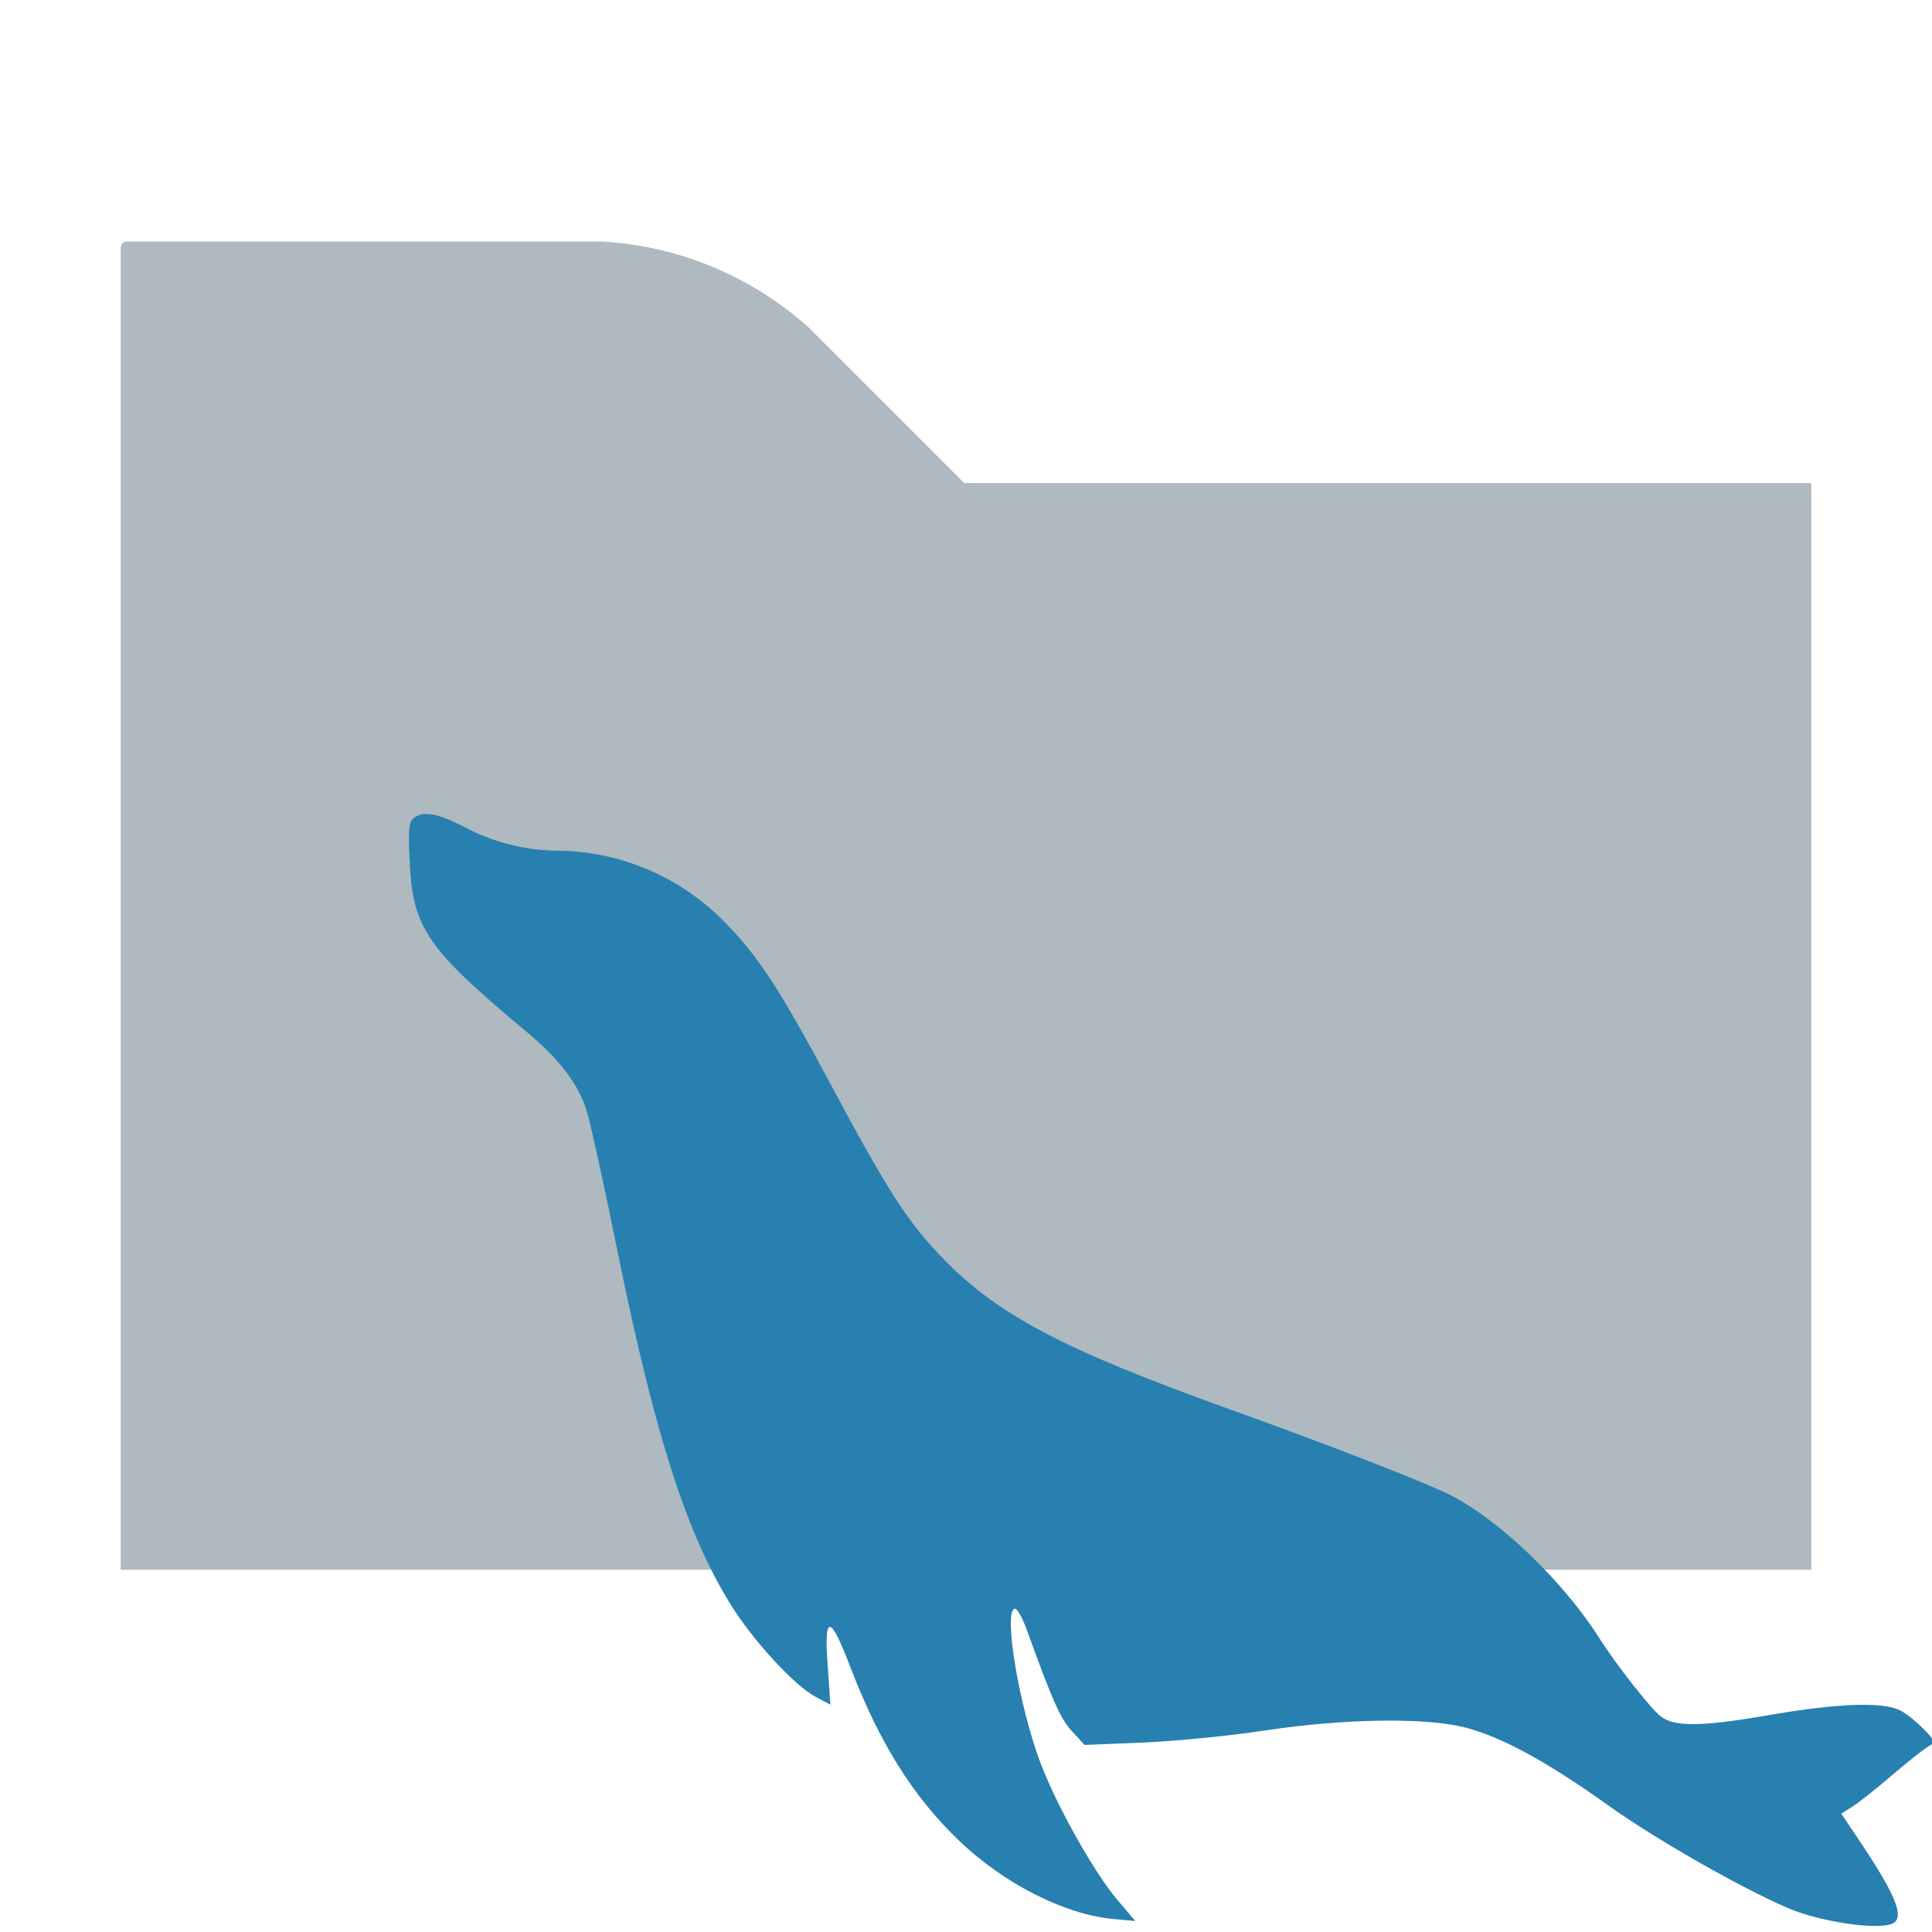
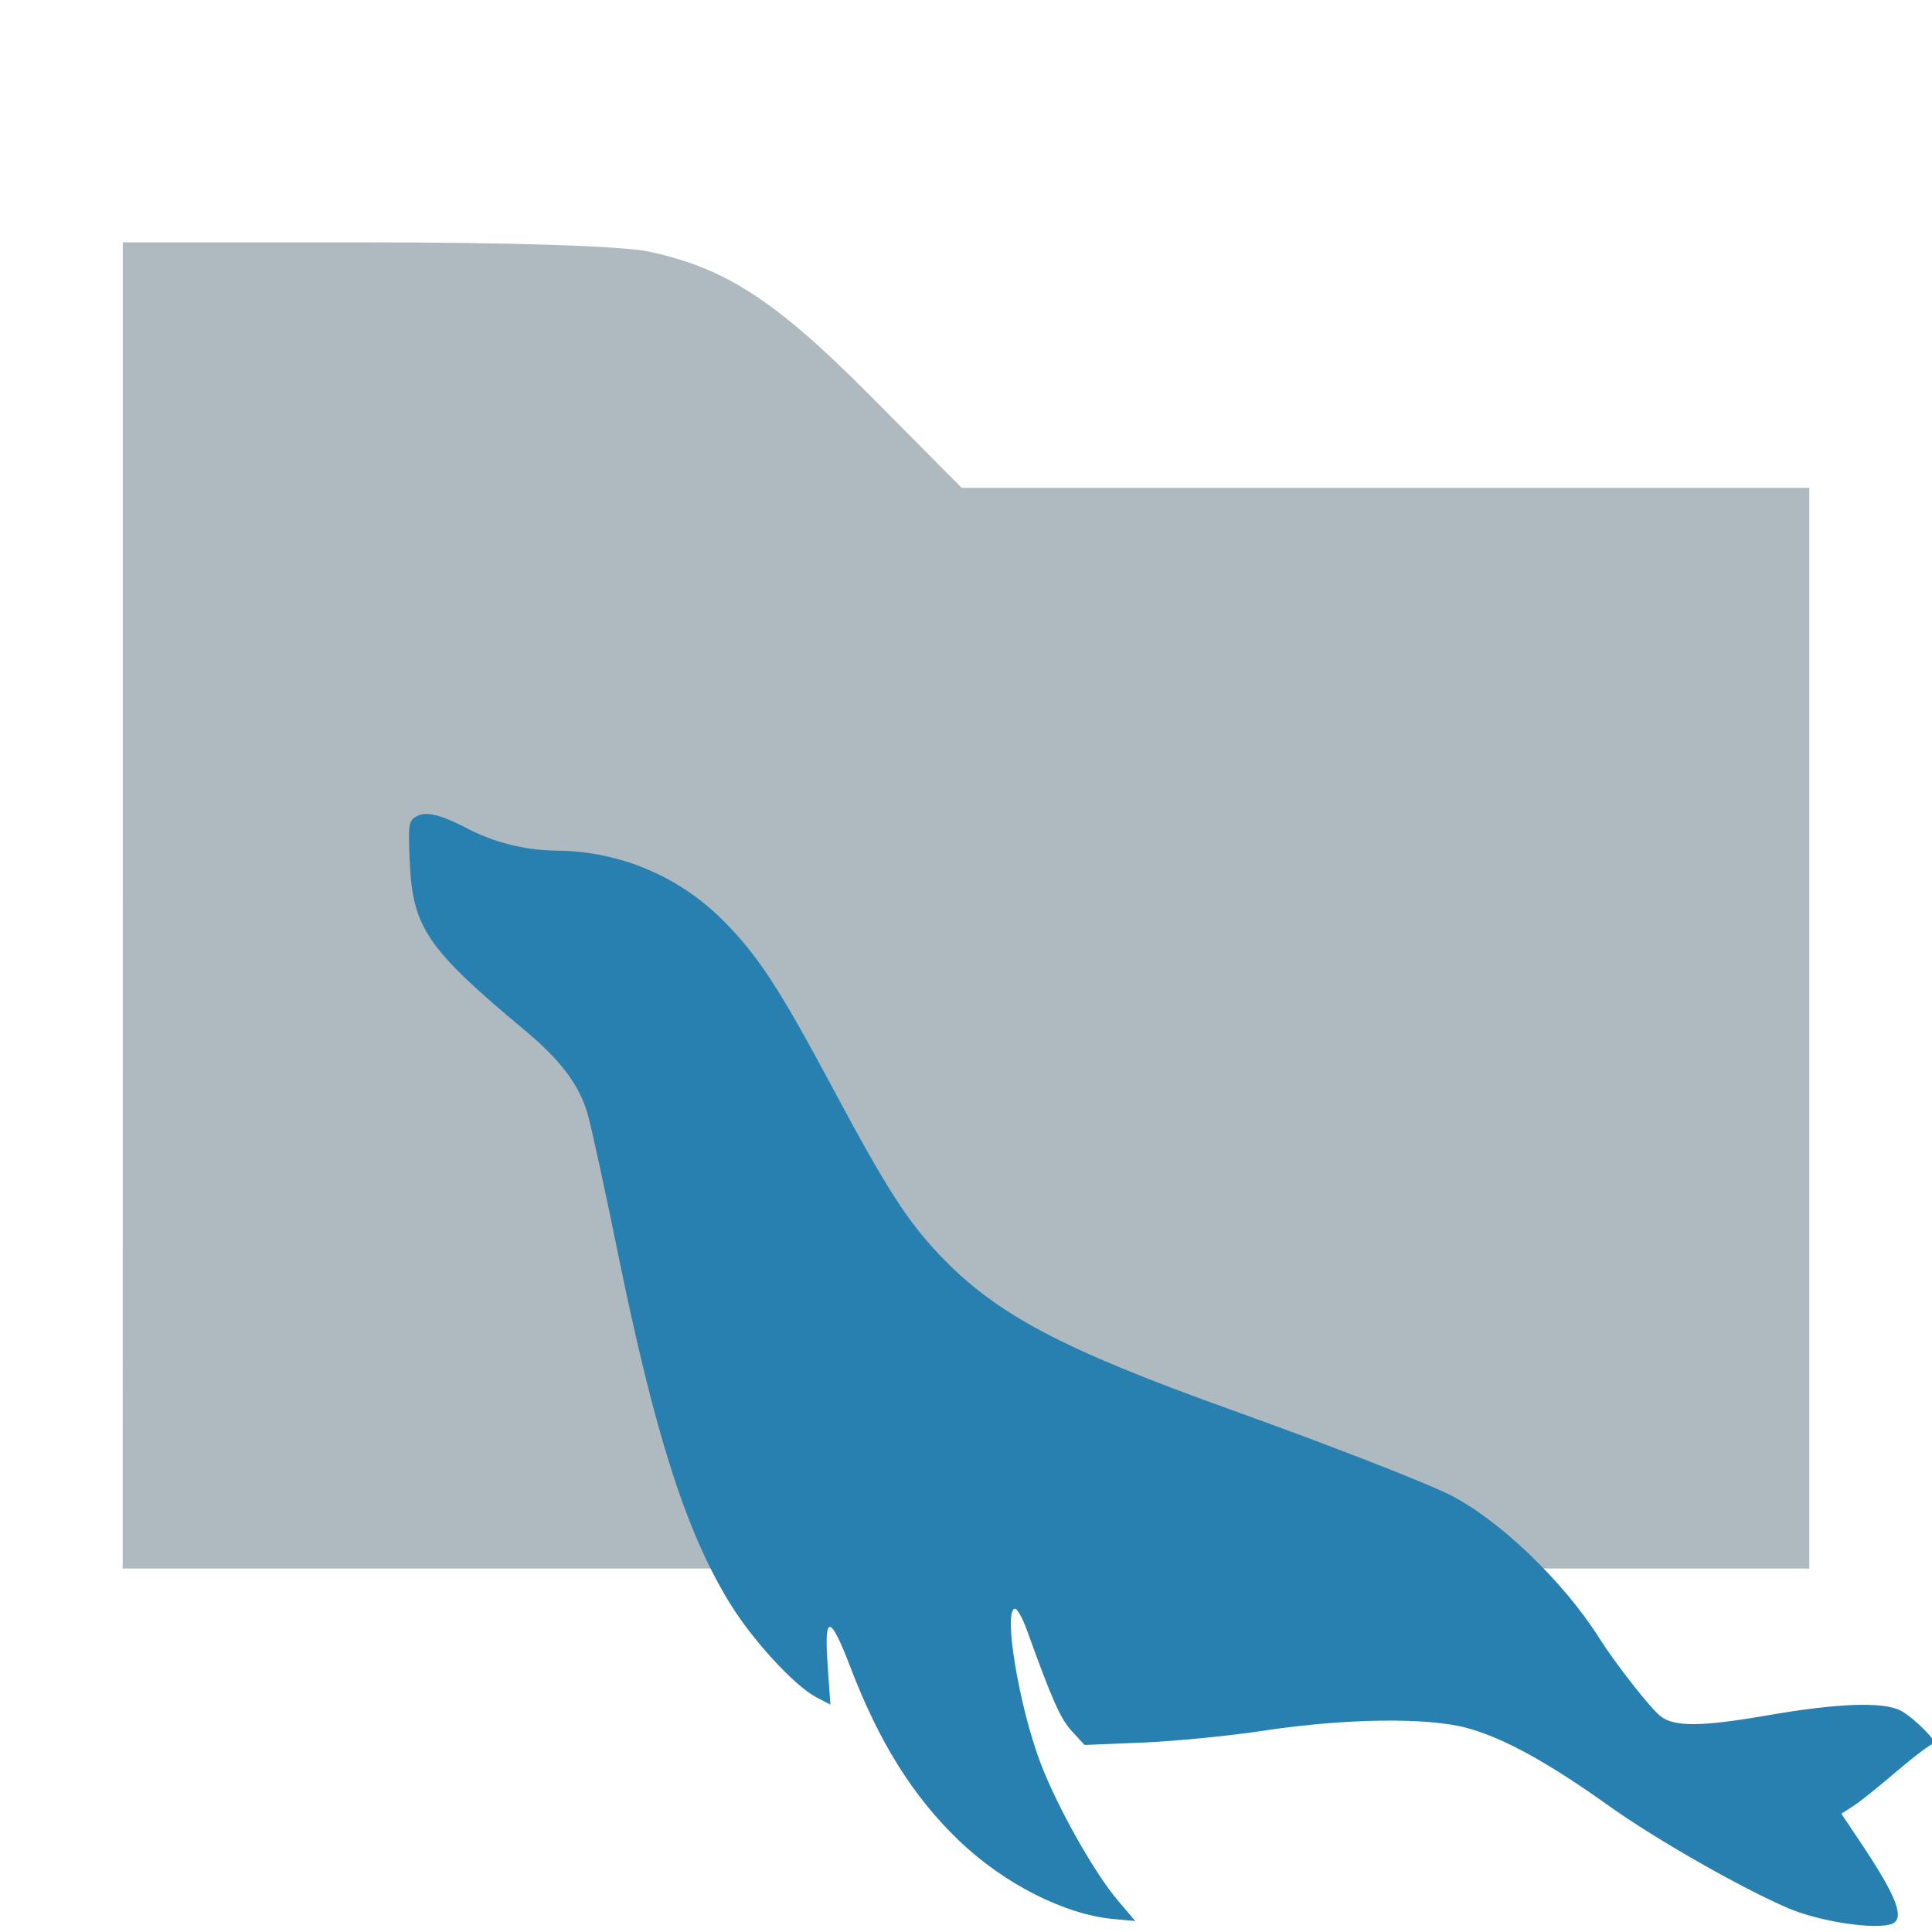
<svg xmlns="http://www.w3.org/2000/svg" width="16" height="16" viewBox="0 0 16 16">
-   <path fill="#9AA7B0" fill-opacity=".8" fill-rule="evenodd" d="M1 13h14V4H7.985L6.696 2.711A2.8 2.8 0 0 0 4.98 2H1.05a.051.051 0 0 0-.05.051V13z" />
-   <path d="M1.017 7.498V2.007h1.997c1.22 0 2.136.03 2.356.076.642.137 1.054.405 1.85 1.207l.744.75h7.02v8.95H1.016z" fill="#aeb9c0" />
+   <path d="M1.017 7.498V2.007h1.997c1.22 0 2.136.03 2.356.076.642.137 1.054.405 1.85 1.207l.744.75h7.02v8.95H1.016z" fill="#9AA7B0" fill-opacity=".8" fill-rule="evenodd" />
  <path d="M15.669 15.932c.107-.044.04-.222-.246-.652l-.174-.26.099-.063c.054-.035.217-.165.362-.29.146-.124.281-.226.301-.226.053 0-.158-.215-.27-.274-.143-.076-.52-.063-1.117.041-.533.092-.76.094-.872.005-.084-.065-.372-.433-.508-.648-.3-.474-.838-.988-1.246-1.19-.215-.106-1.017-.418-1.79-.695-1.422-.51-1.96-.796-2.427-1.287-.27-.285-.44-.55-.885-1.382-.444-.83-.62-1.1-.91-1.39a1.96 1.96 0 0 0-1.357-.576 1.657 1.657 0 0 1-.726-.167c-.25-.132-.37-.163-.454-.117-.064.035-.07.068-.056.37.023.551.143.726.955 1.403.294.245.447.448.517.686.03.103.144.624.252 1.157.306 1.5.562 2.304.927 2.9.187.305.536.685.718.78l.115.06-.023-.33c-.03-.421.02-.419.184.008.242.635.523 1.084.907 1.451.371.355.871.608 1.272.646l.185.017-.146-.172c-.192-.225-.5-.772-.638-1.134-.18-.473-.314-1.28-.211-1.28.018 0 .06.076.095.17.214.594.28.74.374.843l.106.115.489-.02c.269-.012.721-.056 1.005-.1.666-.1 1.352-.11 1.675-.02.301.082.665.282 1.17.642.387.277 1.09.678 1.486.849.26.112.73.183.862.13z" fill="#2780af" />
</svg>
